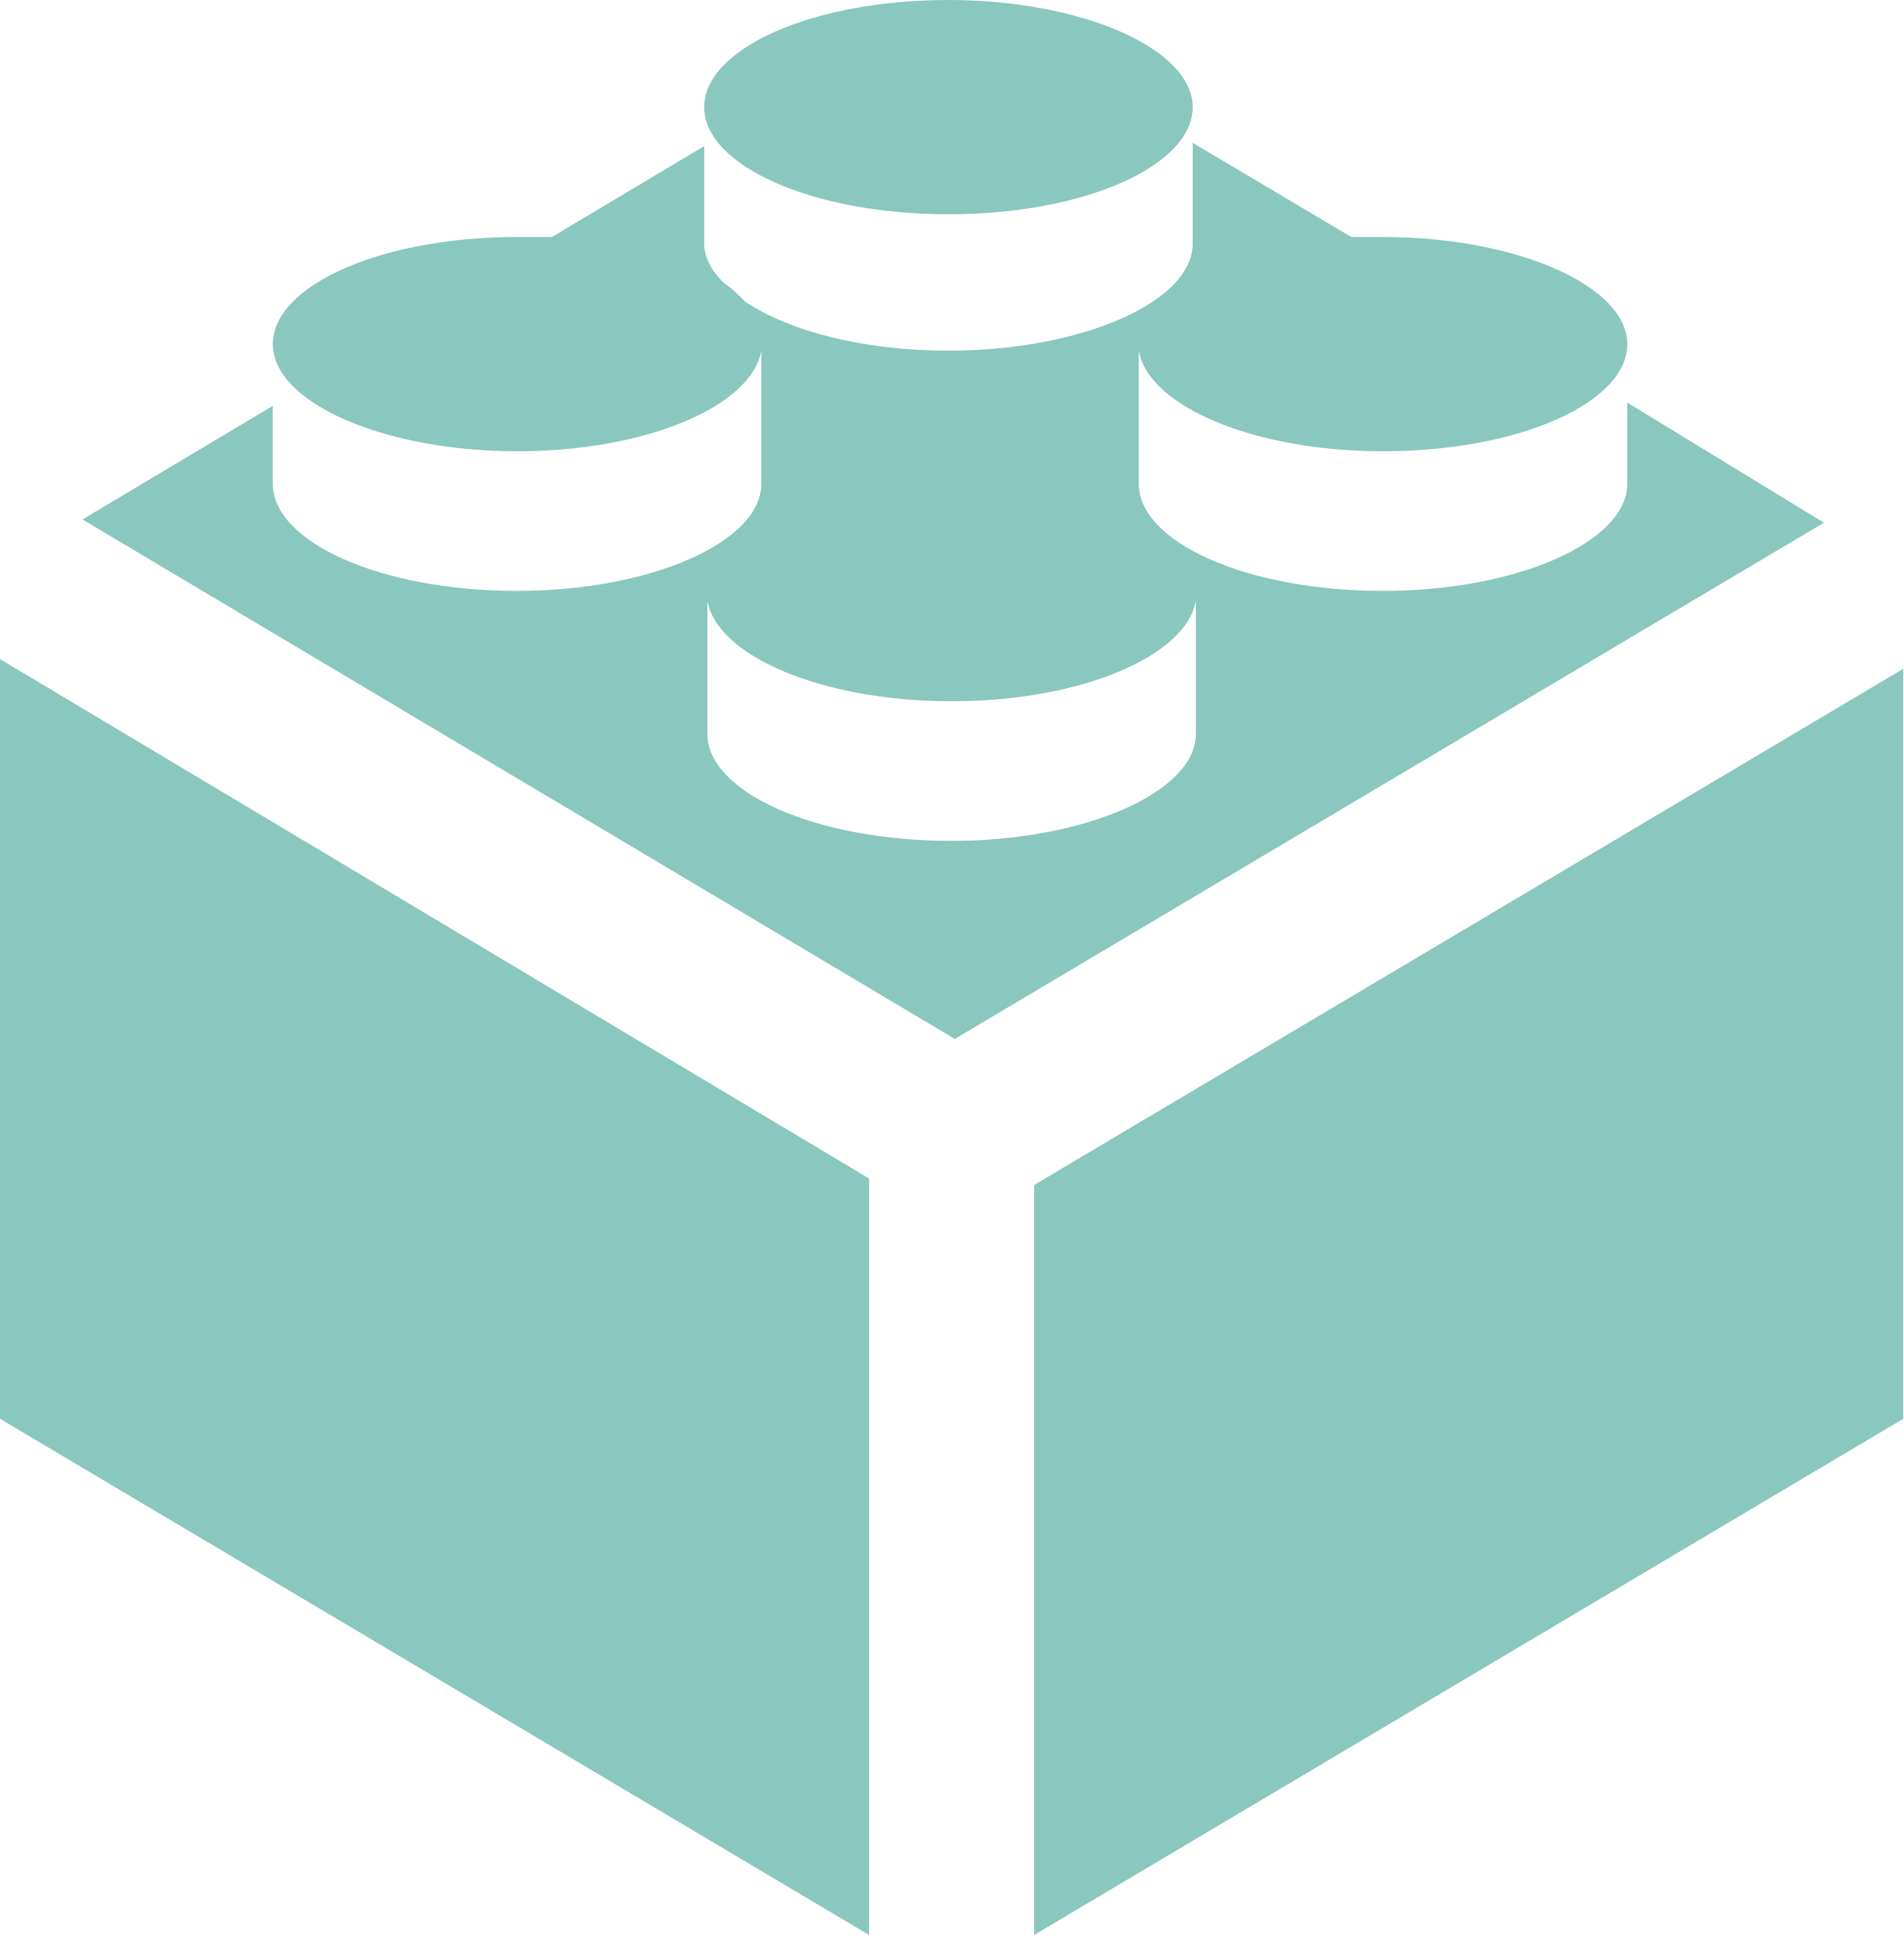
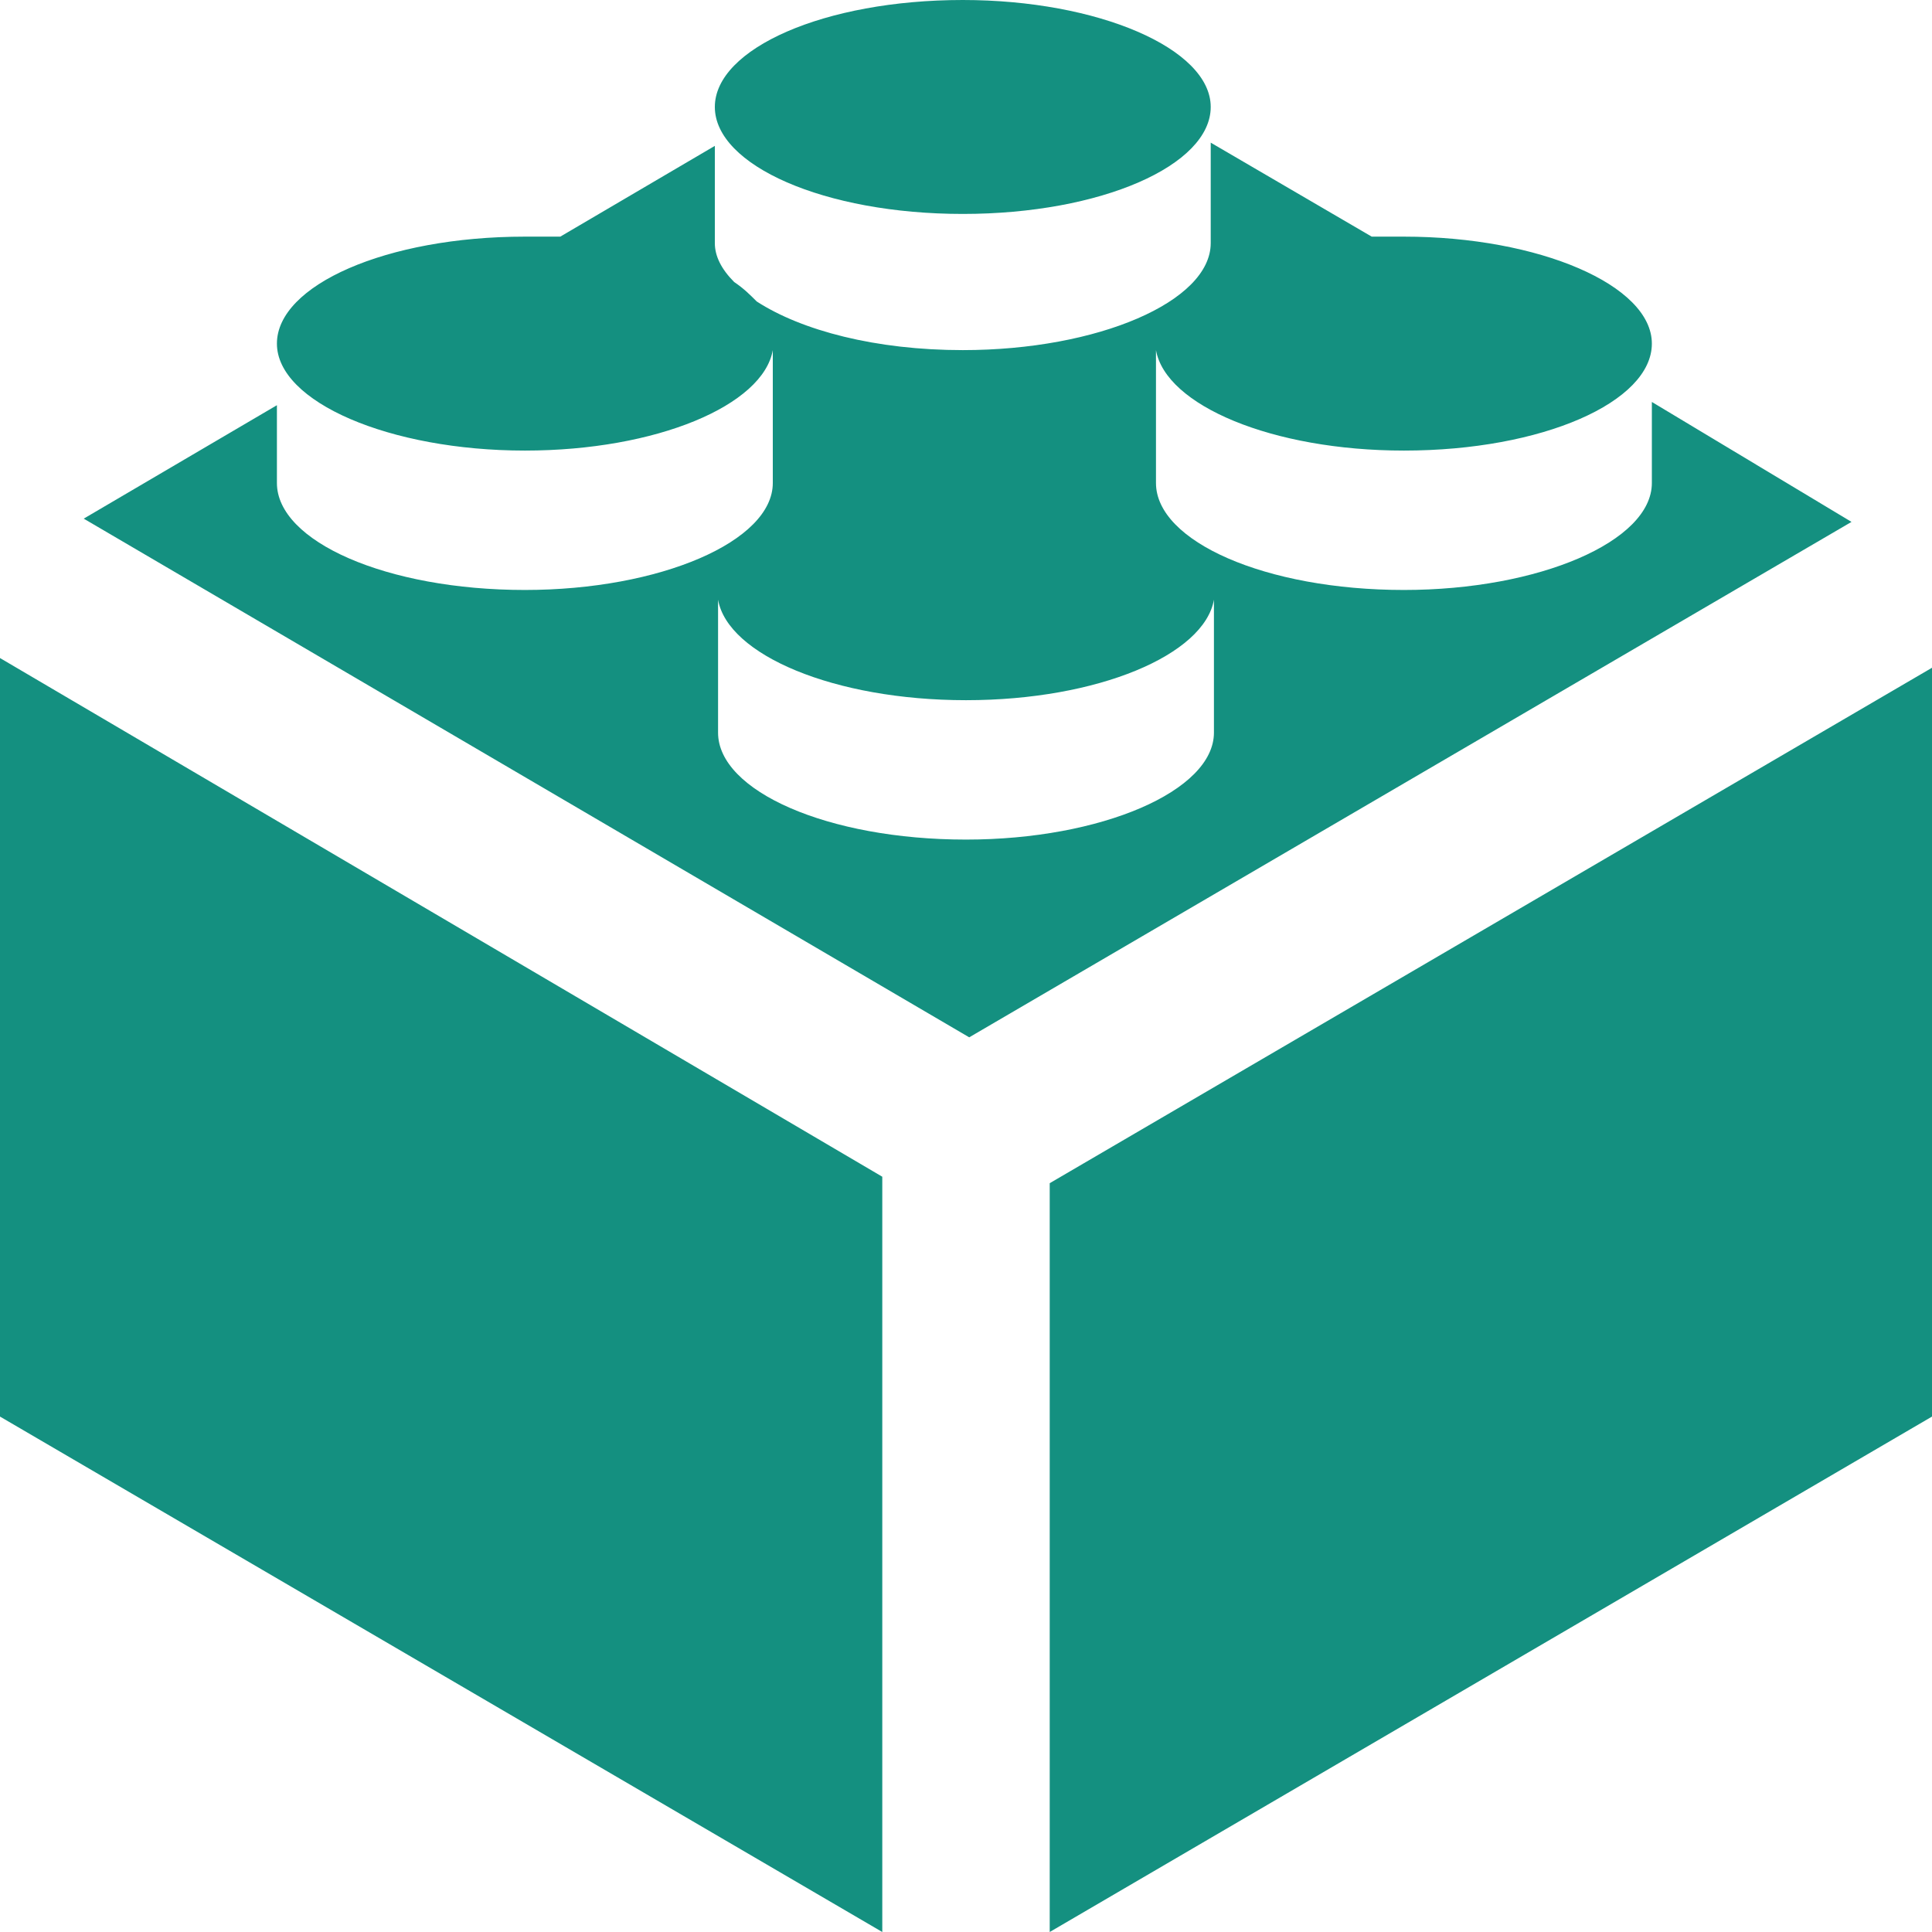
- <svg xmlns="http://www.w3.org/2000/svg" width="60" height="61" viewBox="0 0 60 61" fill="none">
-   <path opacity="0.5" d="M0 44.727L27.4 61V37.153L0 20.777V44.727ZM51.3 12.691V15.25C51.3 17.092 47.8 18.628 43.6 18.628C39.3 18.628 35.9 17.092 35.9 15.25V11.054C36.2 12.794 39.5 14.226 43.6 14.226C47.9 14.226 51.3 12.691 51.3 10.849C51.3 9.007 47.8 7.471 43.6 7.471C43.3 7.471 42.9 7.471 42.6 7.471L37.6 4.503V7.676C37.6 9.518 34.1 11.054 29.9 11.054C27.2 11.054 24.9 10.44 23.5 9.518C23.3 9.314 23.1 9.109 22.8 8.904C22.4 8.495 22.2 8.086 22.2 7.676V4.606L17.4 7.471C17.1 7.471 16.7 7.471 16.3 7.471C12 7.471 8.6 9.007 8.6 10.849C8.6 12.691 12.1 14.226 16.3 14.226C20.4 14.226 23.7 12.794 24 11.054V15.25C24 17.092 20.5 18.628 16.3 18.628C12 18.628 8.6 17.092 8.6 15.25V12.794L2.6 16.376L30.1 32.752L57.5 16.478L51.3 12.691ZM37.7 23.131C37.7 24.973 34.2 26.508 30 26.508C25.7 26.508 22.3 24.973 22.3 23.131V18.935C22.6 20.674 25.9 22.107 30 22.107C34.1 22.107 37.4 20.674 37.7 18.935V23.131ZM32.6 37.357V61L60 44.727V21.084L32.6 37.357ZM29.9 6.755C34.2 6.755 37.6 5.22 37.6 3.378C37.6 1.535 34.1 0 29.9 0C25.6 0 22.2 1.535 22.2 3.378C22.2 5.22 25.6 6.755 29.9 6.755Z" fill="#149080" />
+ <svg xmlns="http://www.w3.org/2000/svg" width="60" height="60" viewBox="0 0 60 60" fill="none">
+   <g>
+     <path d="M0 43.993L27.4 60V36.544L0 20.436V43.993ZM51.3 12.483V15C51.3 16.812 47.8 18.322 43.6 18.322C39.3 18.322 35.9 16.812 35.9 15V10.873C36.2 12.584 39.5 13.993 43.6 13.993C47.9 13.993 51.3 12.483 51.3 10.671C51.3 8.859 47.8 7.349 43.6 7.349C43.3 7.349 42.9 7.349 42.6 7.349L37.6 4.43V7.55C37.6 9.362 34.1 10.873 29.9 10.873C27.2 10.873 24.9 10.268 23.5 9.362C23.3 9.161 23.1 8.96 22.8 8.758C22.4 8.356 22.2 7.953 22.2 7.55V4.53L17.4 7.349C17.1 7.349 16.7 7.349 16.3 7.349C12 7.349 8.6 8.859 8.6 10.671C8.6 12.483 12.1 13.993 16.3 13.993C20.4 13.993 23.7 12.584 24 10.873V15C24 16.812 20.5 18.322 16.3 18.322C12 18.322 8.6 16.812 8.6 15V12.584L2.6 16.107L30.1 32.215L57.5 16.208L51.3 12.483ZM37.7 22.752C37.7 24.564 34.2 26.074 30 26.074C25.7 26.074 22.3 24.564 22.3 22.752V18.624C22.6 20.336 25.9 21.745 30 21.745C34.1 21.745 37.4 20.336 37.7 18.624V22.752ZM32.6 36.745V60L60 43.993V20.738L32.6 36.745ZM29.9 6.644C34.2 6.644 37.6 5.134 37.6 3.322C37.6 1.51 34.1 0 29.9 0C25.6 0 22.2 1.51 22.2 3.322C22.2 5.134 25.6 6.644 29.9 6.644Z" fill="#149080" />
+   </g>
</svg>
